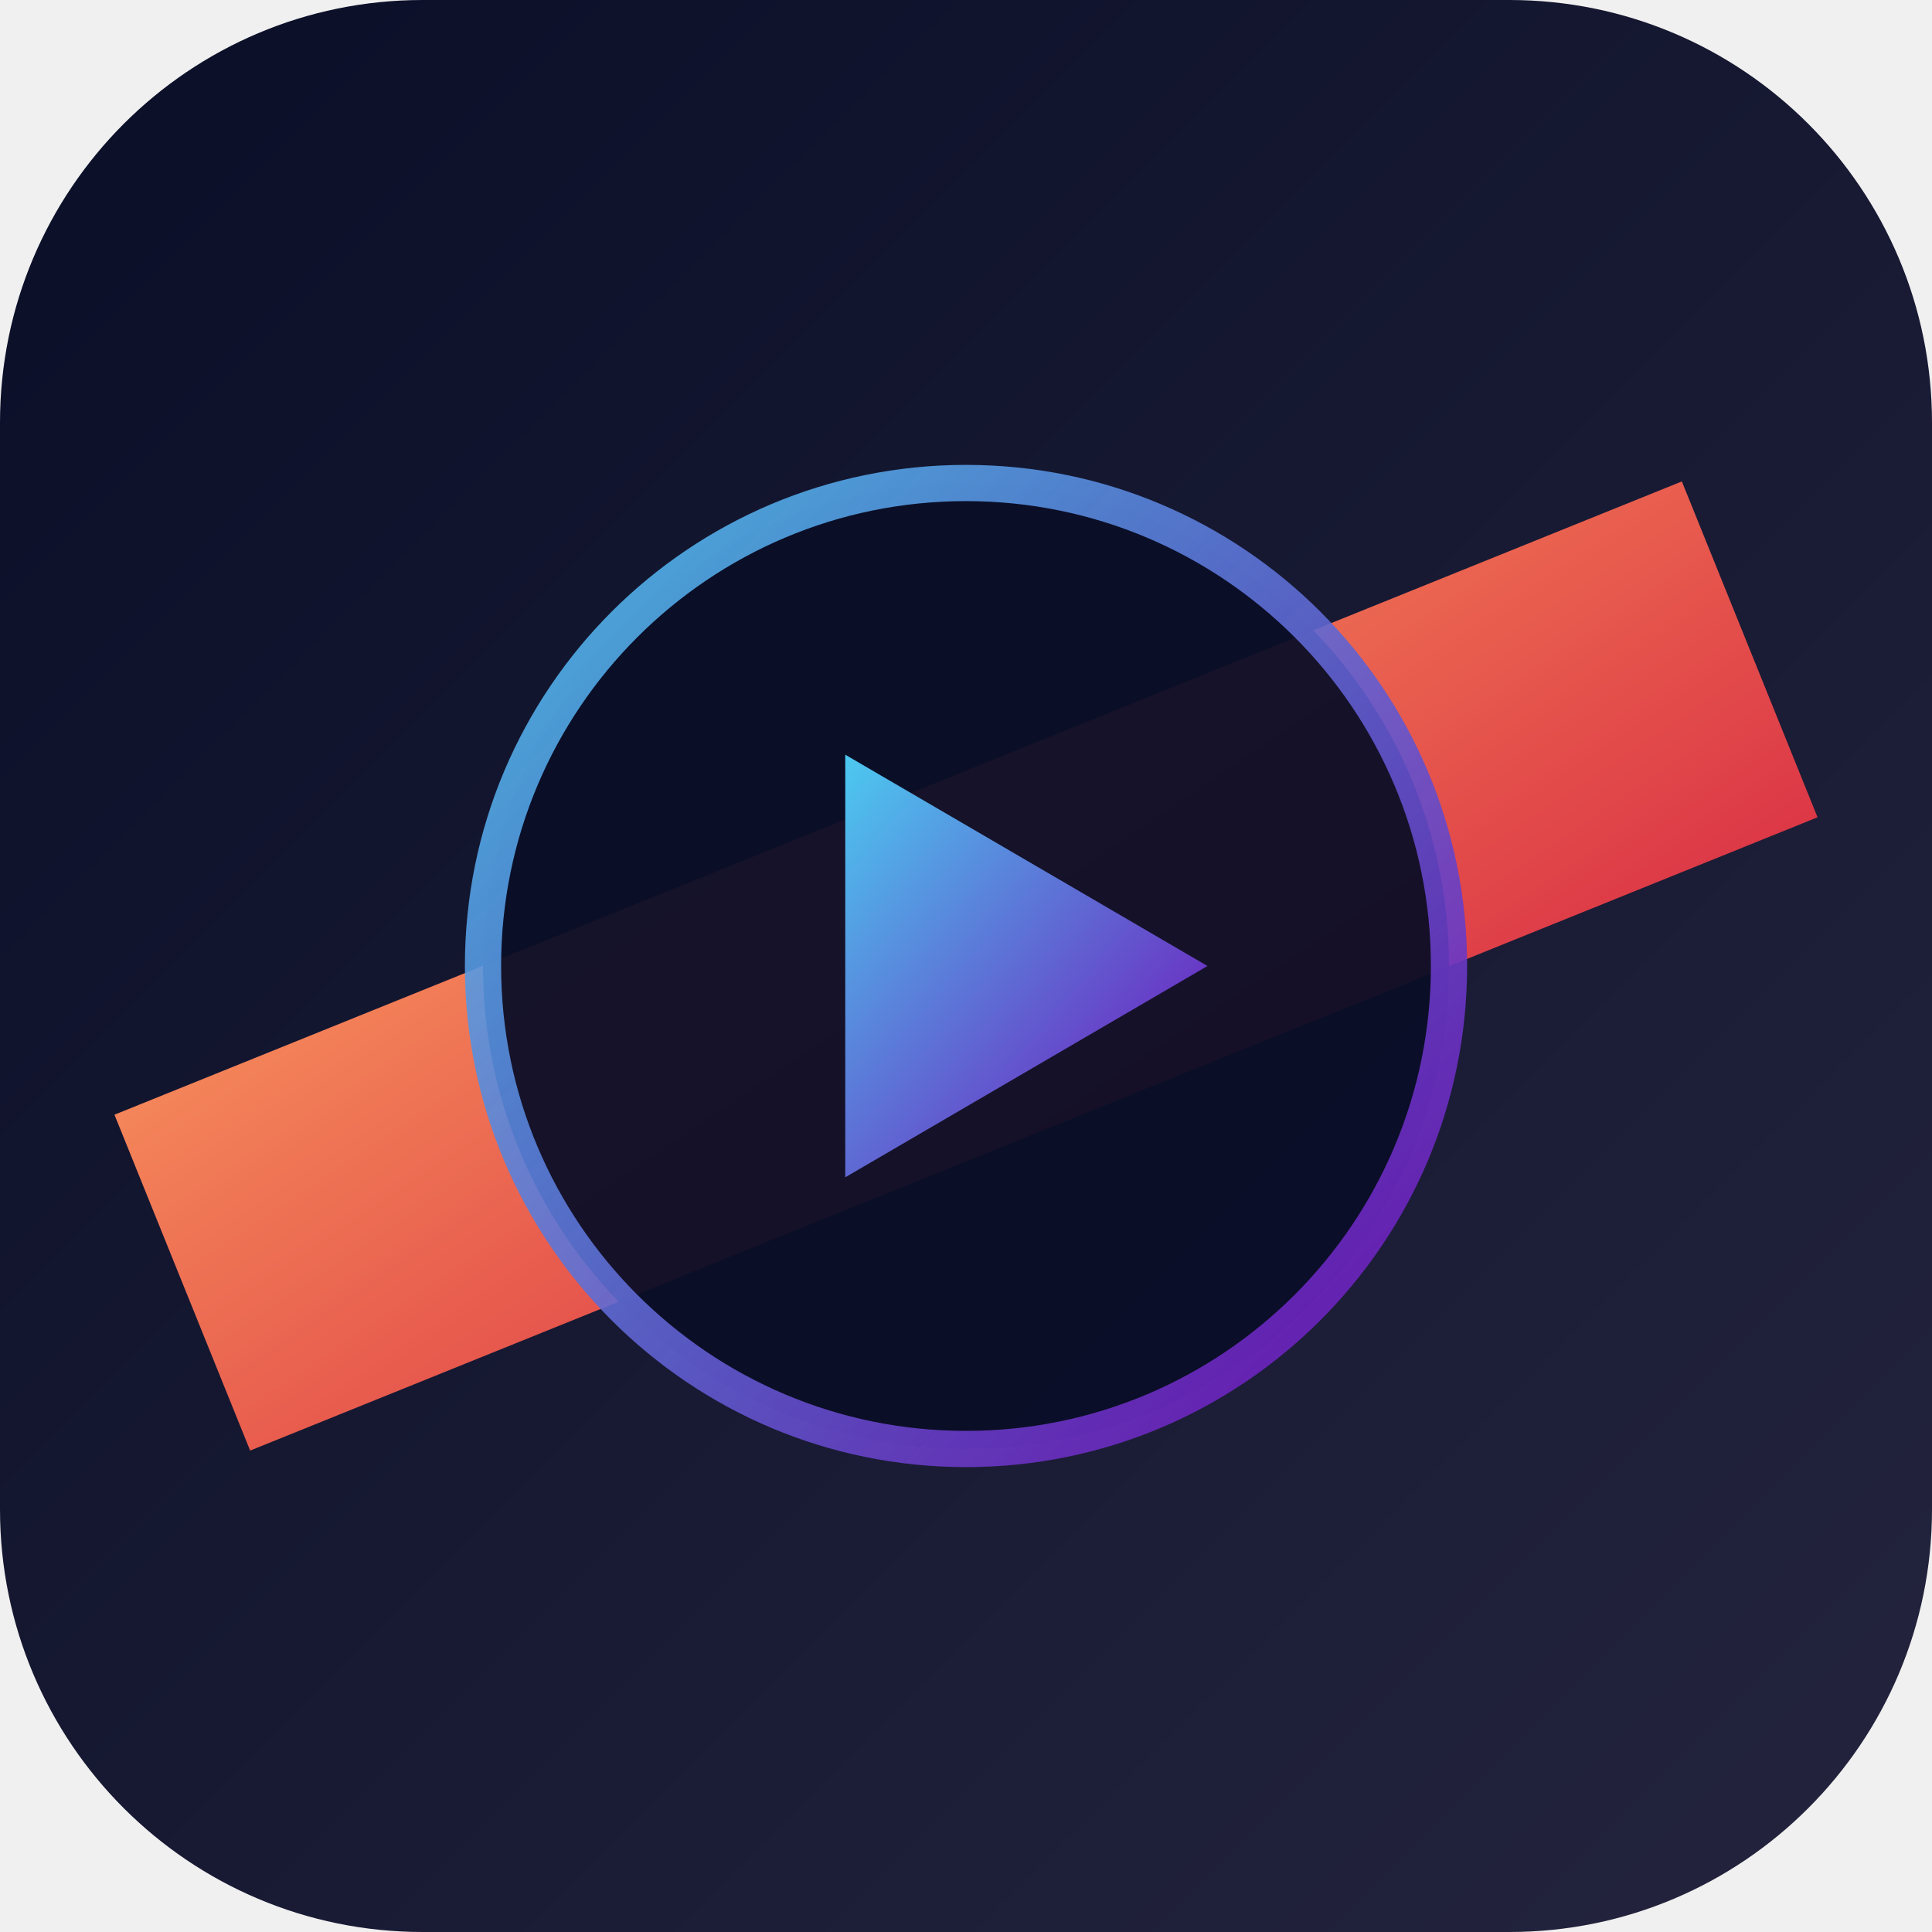
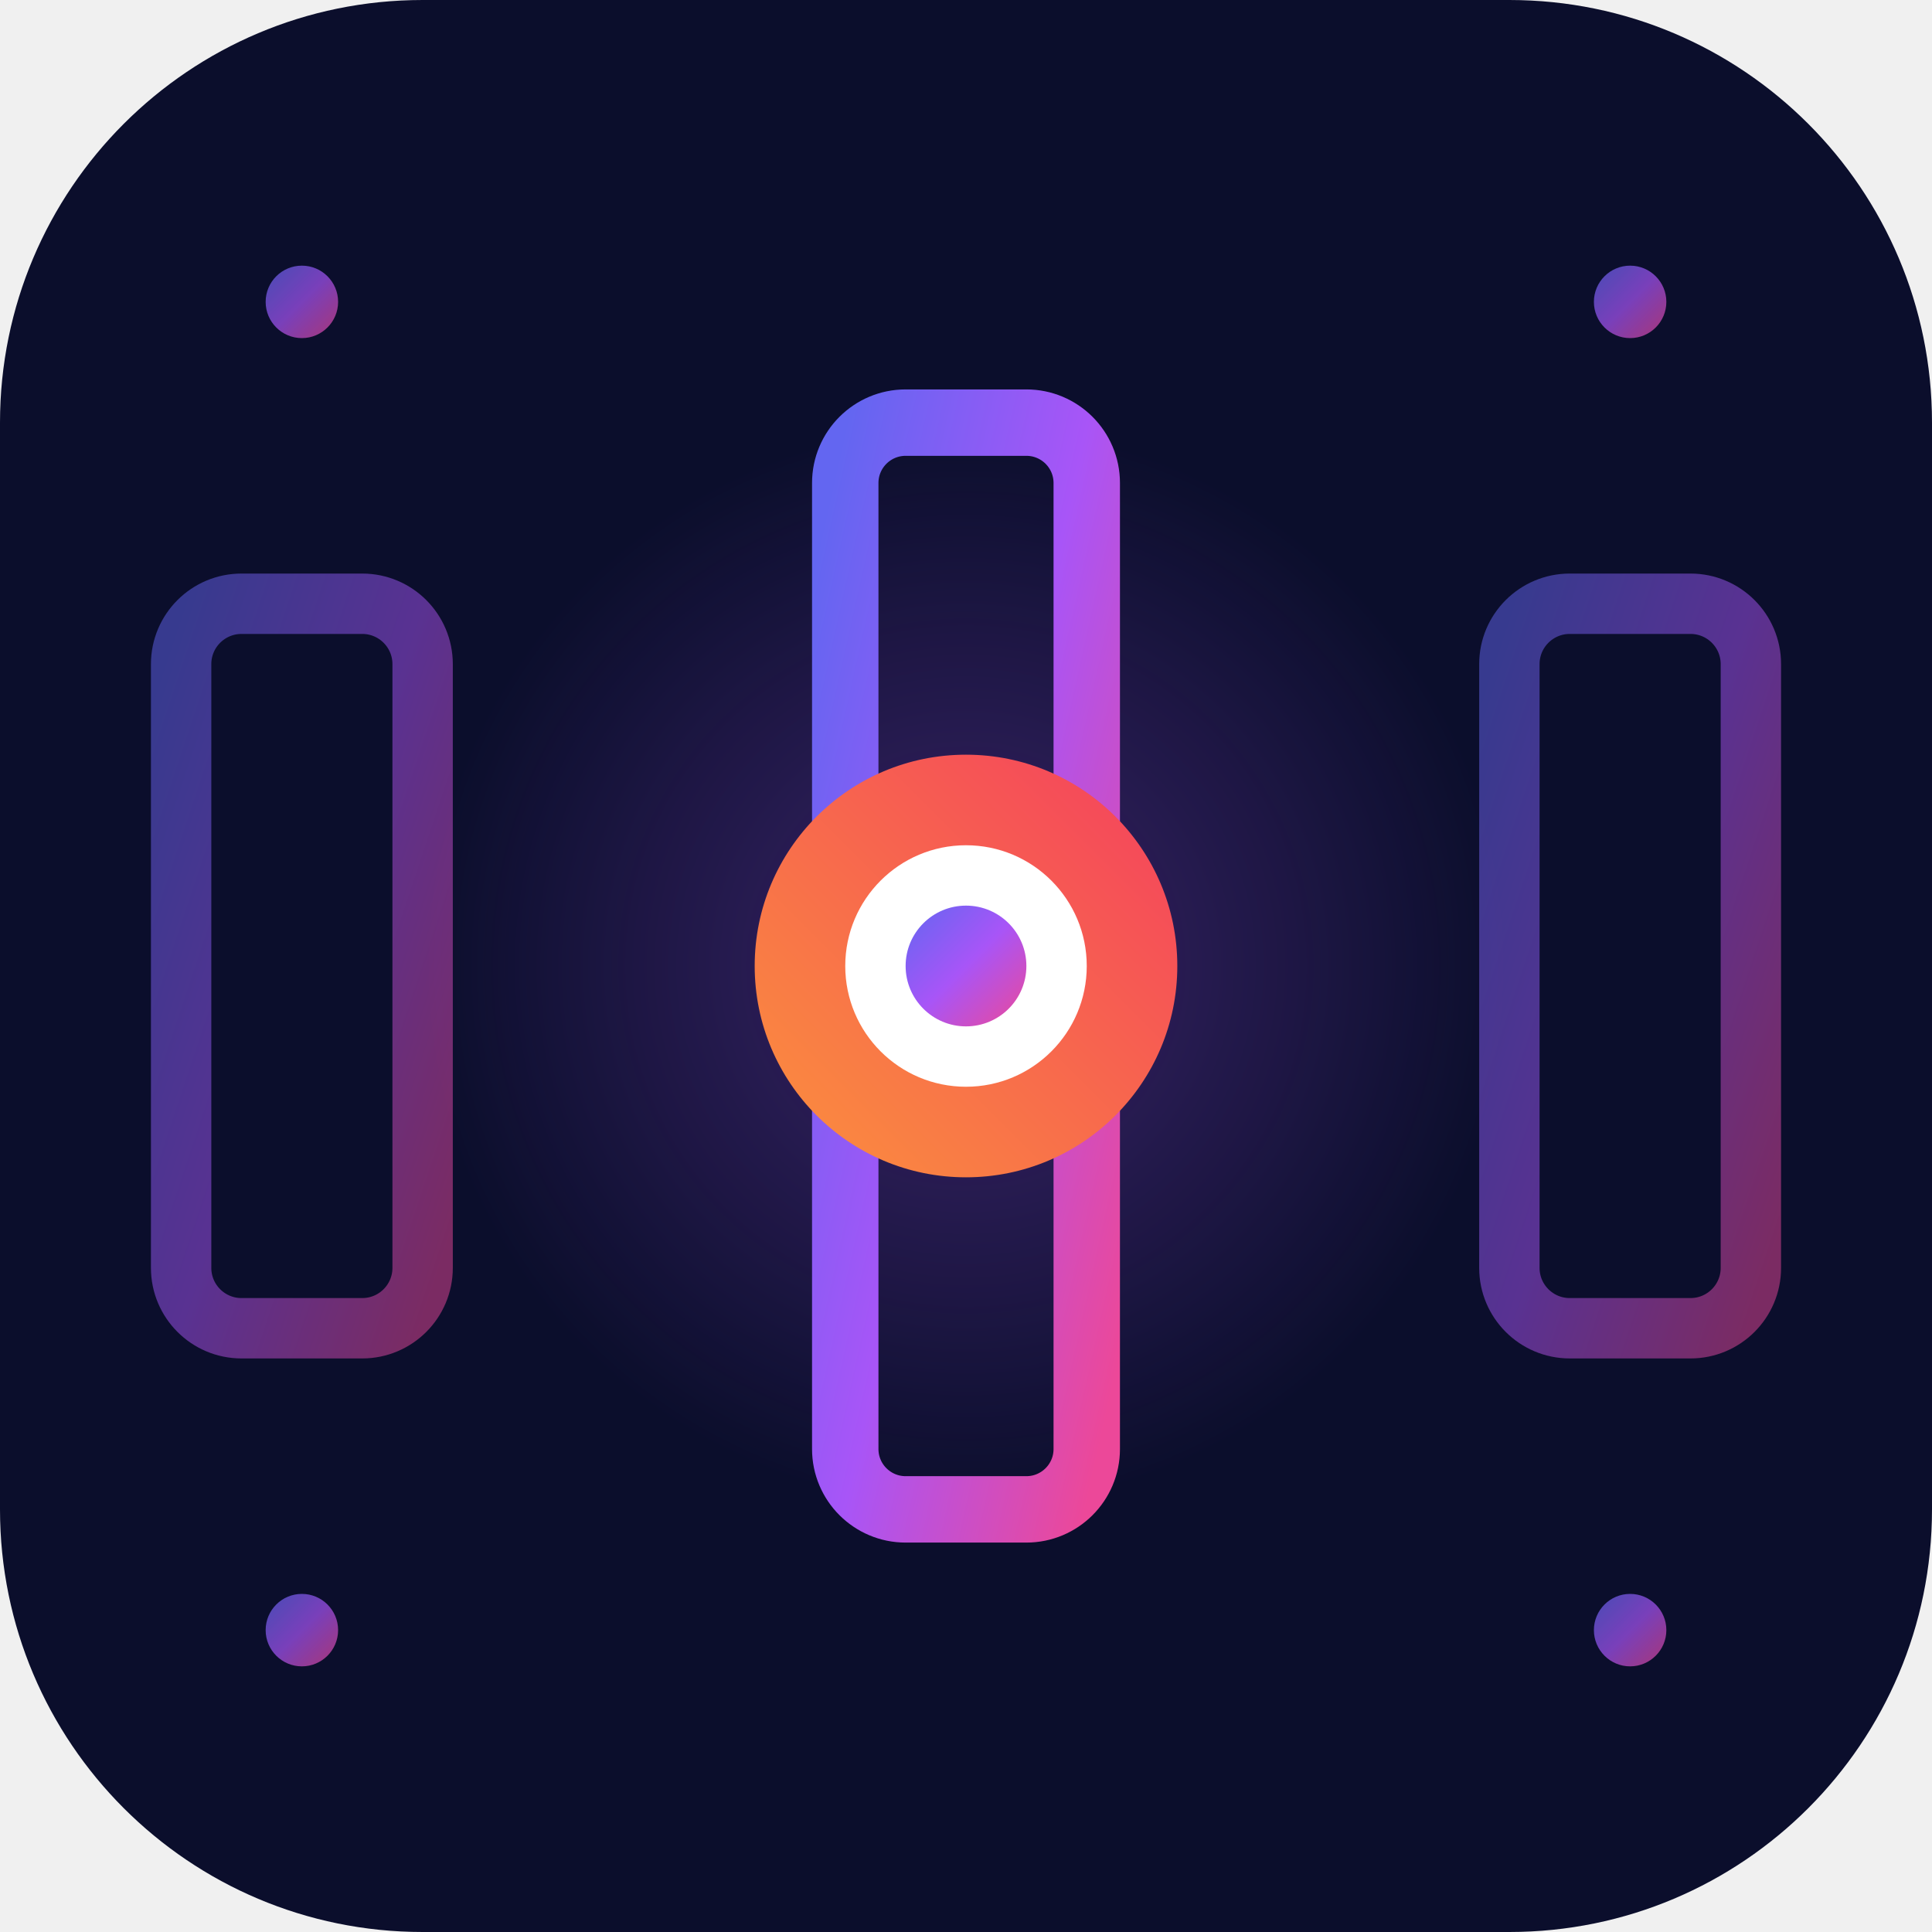
- <svg xmlns="http://www.w3.org/2000/svg" viewBox="0 0 64 64" role="img" aria-label="frame-fab favicon">
+ <svg xmlns="http://www.w3.org/2000/svg" viewBox="0 0 64 64" role="img" aria-label="frame-fab">
  <defs>
-     <linearGradient id="bgGrad" x1="0%" y1="0%" x2="100%" y2="100%">
-       <stop offset="0%" stop-color="#0a0e27" />
-       <stop offset="100%" stop-color="#24243e" />
+     <linearGradient id="favPrimary" x1="0%" y1="0%" x2="100%" y2="100%">
+       <stop offset="0%" stop-color="#6366F1" />
+       <stop offset="50%" stop-color="#A855F7" />
+       <stop offset="100%" stop-color="#EC4899" />
    </linearGradient>
-     <linearGradient id="filmGrad" x1="0%" y1="0%" x2="100%" y2="100%">
-       <stop offset="0%" stop-color="#ff8a5b" />
-       <stop offset="100%" stop-color="#e63946" />
+     <linearGradient id="favAccent" x1="0%" y1="100%" x2="100%" y2="0%">
+       <stop offset="0%" stop-color="#FB923C" />
+       <stop offset="100%" stop-color="#F43F5E" />
    </linearGradient>
-     <linearGradient id="aiGrad" x1="0%" y1="0%" x2="100%" y2="100%">
-       <stop offset="0%" stop-color="#4cc9f0" />
-       <stop offset="100%" stop-color="#7209b7" />
-     </linearGradient>
+     <radialGradient id="favGlow" cx="50%" cy="50%" r="50%">
+       <stop offset="0%" stop-color="#A855F7" stop-opacity="0.3" />
+       <stop offset="60%" stop-color="#A855F7" stop-opacity="0" />
+     </radialGradient>
  </defs>
-   <rect width="64" height="64" rx="14" ry="14" fill="url(#bgGrad)" />
-   <g transform="rotate(-22 32 32)">
-     <rect x="4" y="26" width="56" height="12" fill="url(#filmGrad)" opacity="0.95" />
+   <rect width="64" height="64" rx="14" fill="#0B0E2C" />
+   <circle cx="32" cy="32" r="30" fill="url(#favGlow)" />
+   <rect x="6" y="20" width="8" height="24" rx="2" fill="none" stroke="url(#favPrimary)" stroke-width="2" opacity="0.5" />
+   <rect x="28" y="14" width="8" height="36" rx="2" fill="none" stroke="url(#favPrimary)" stroke-width="2.2" />
+   <rect x="50" y="20" width="8" height="24" rx="2" fill="none" stroke="url(#favPrimary)" stroke-width="2" opacity="0.5" />
+   <g transform="translate(32 32)">
+     <circle r="7" fill="url(#favAccent)" />
+     <circle r="4" fill="#FFFFFF" />
+     <circle r="2" fill="url(#favPrimary)" />
  </g>
-   <circle cx="32" cy="32" r="16" fill="#0a0e27" opacity="0.95" />
-   <circle cx="32" cy="32" r="16" fill="none" stroke="url(#aiGrad)" stroke-width="1.2" opacity="0.9" />
-   <path d="M 28 25 L 40 32 L 28 39 Z" fill="url(#aiGrad)" />
+   <circle cx="10" cy="10" r="1.2" fill="url(#favPrimary)" opacity="0.7" />
+   <circle cx="54" cy="10" r="1.2" fill="url(#favPrimary)" opacity="0.7" />
+   <circle cx="10" cy="54" r="1.2" fill="url(#favPrimary)" opacity="0.7" />
+   <circle cx="54" cy="54" r="1.2" fill="url(#favPrimary)" opacity="0.7" />
</svg>
